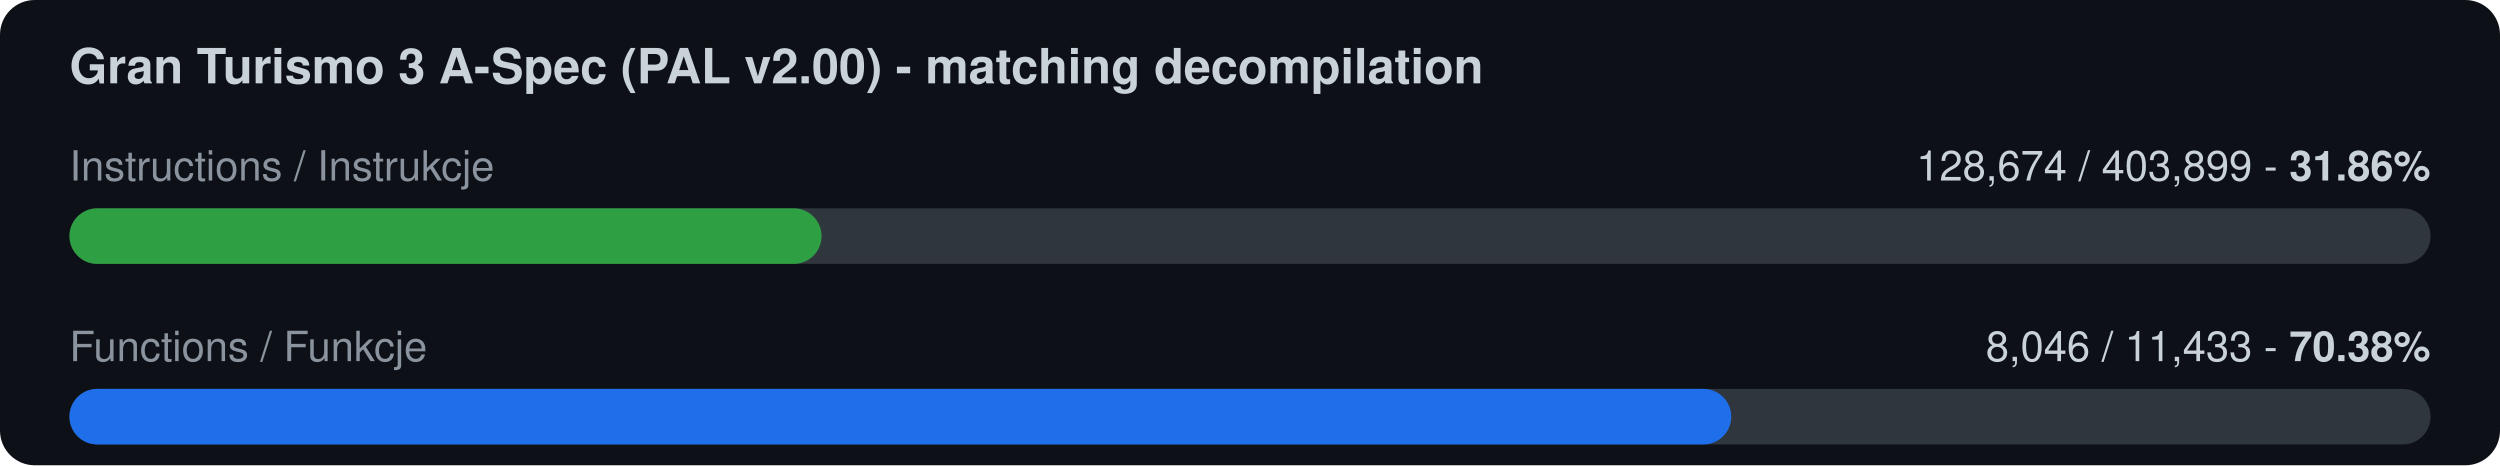
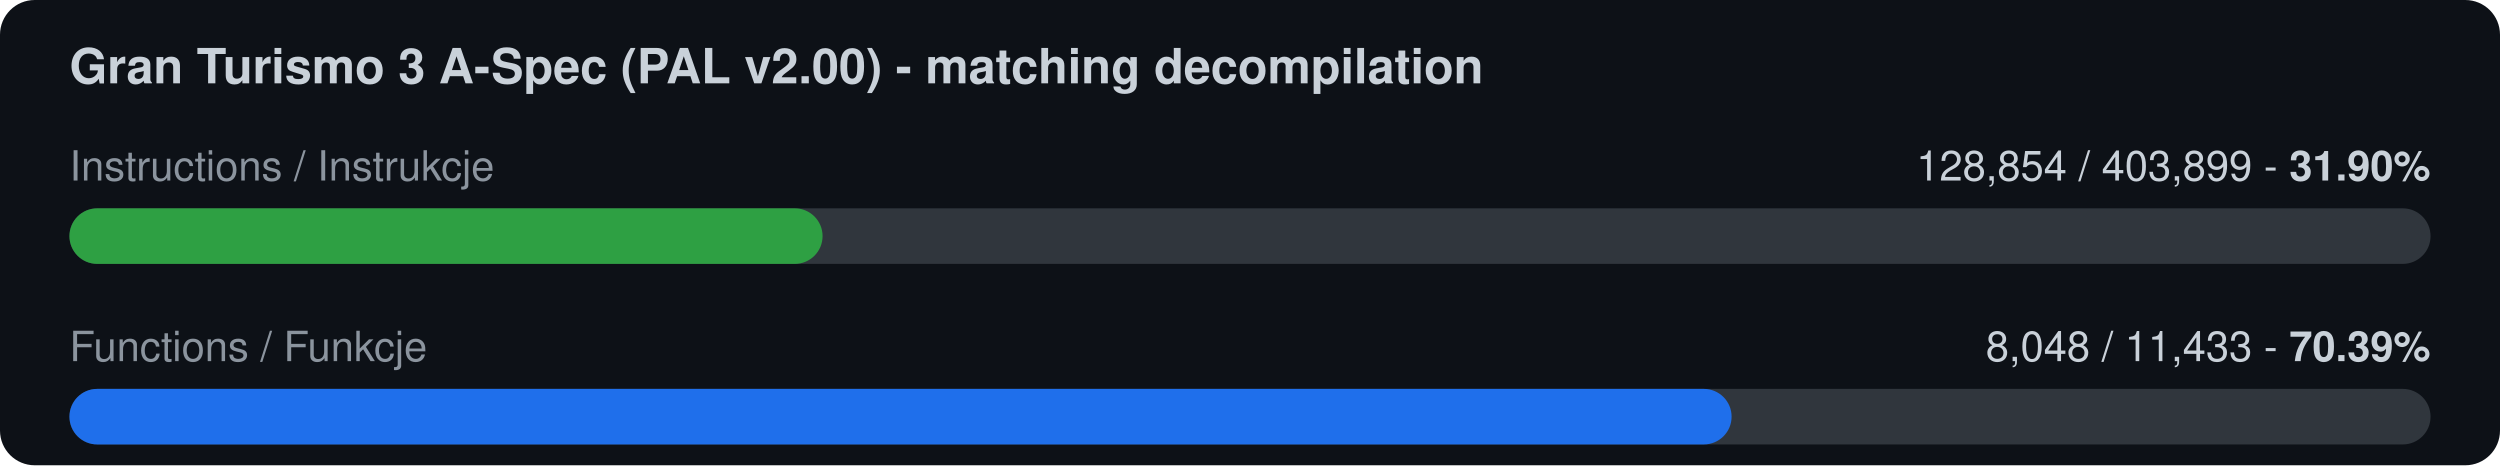
<svg xmlns="http://www.w3.org/2000/svg" width="720" height="134" viewBox="0 0 720 134">
  <rect width="720" height="134" rx="10" fill="#0d1117" />
  <text x="20" y="24" font-family="-apple-system,Segoe UI,Helvetica,Arial,sans-serif" font-size="14" font-weight="600" fill="#c9d1d9">Gran Turismo 3 A-Spec (PAL v2.00) - matching decompilation</text>
  <text x="20" y="52" font-family="-apple-system,Segoe UI,Helvetica,Arial,sans-serif" font-size="12" fill="#8b949e">Instructions / Instrukcje</text>
-   <text x="700" y="52" font-family="-apple-system,Segoe UI,Helvetica,Arial,sans-serif" font-size="12" fill="#c9d1d9" text-anchor="end">128,674 / 403,899  -  <tspan font-weight="700">31.86%</tspan>
+   <text x="700" y="52" font-family="-apple-system,Segoe UI,Helvetica,Arial,sans-serif" font-size="12" fill="#c9d1d9" text-anchor="end">128,854 / 403,899  -  <tspan font-weight="700">31.90%</tspan>
  </text>
  <rect x="20" y="60" width="680" height="16" rx="8" fill="#30363d" />
-   <rect x="20" y="60" width="216.6" height="16" rx="8" fill="#2ea043" />
+   <rect x="20" y="60" width="216.9" height="16" rx="8" fill="#2ea043" />
  <text x="20" y="104" font-family="-apple-system,Segoe UI,Helvetica,Arial,sans-serif" font-size="12" fill="#8b949e">Functions / Funkcje</text>
-   <text x="700" y="104" font-family="-apple-system,Segoe UI,Helvetica,Arial,sans-serif" font-size="12" fill="#c9d1d9" text-anchor="end">8,046 / 11,433  -  <tspan font-weight="700">70.38%</tspan>
+   <text x="700" y="104" font-family="-apple-system,Segoe UI,Helvetica,Arial,sans-serif" font-size="12" fill="#c9d1d9" text-anchor="end">8,048 / 11,433  -  <tspan font-weight="700">70.39%</tspan>
  </text>
  <rect x="20" y="112" width="680" height="16" rx="8" fill="#30363d" />
-   <rect x="20" y="112" width="478.6" height="16" rx="8" fill="#1f6feb" />
+   <rect x="20" y="112" width="478.7" height="16" rx="8" fill="#1f6feb" />
</svg>
